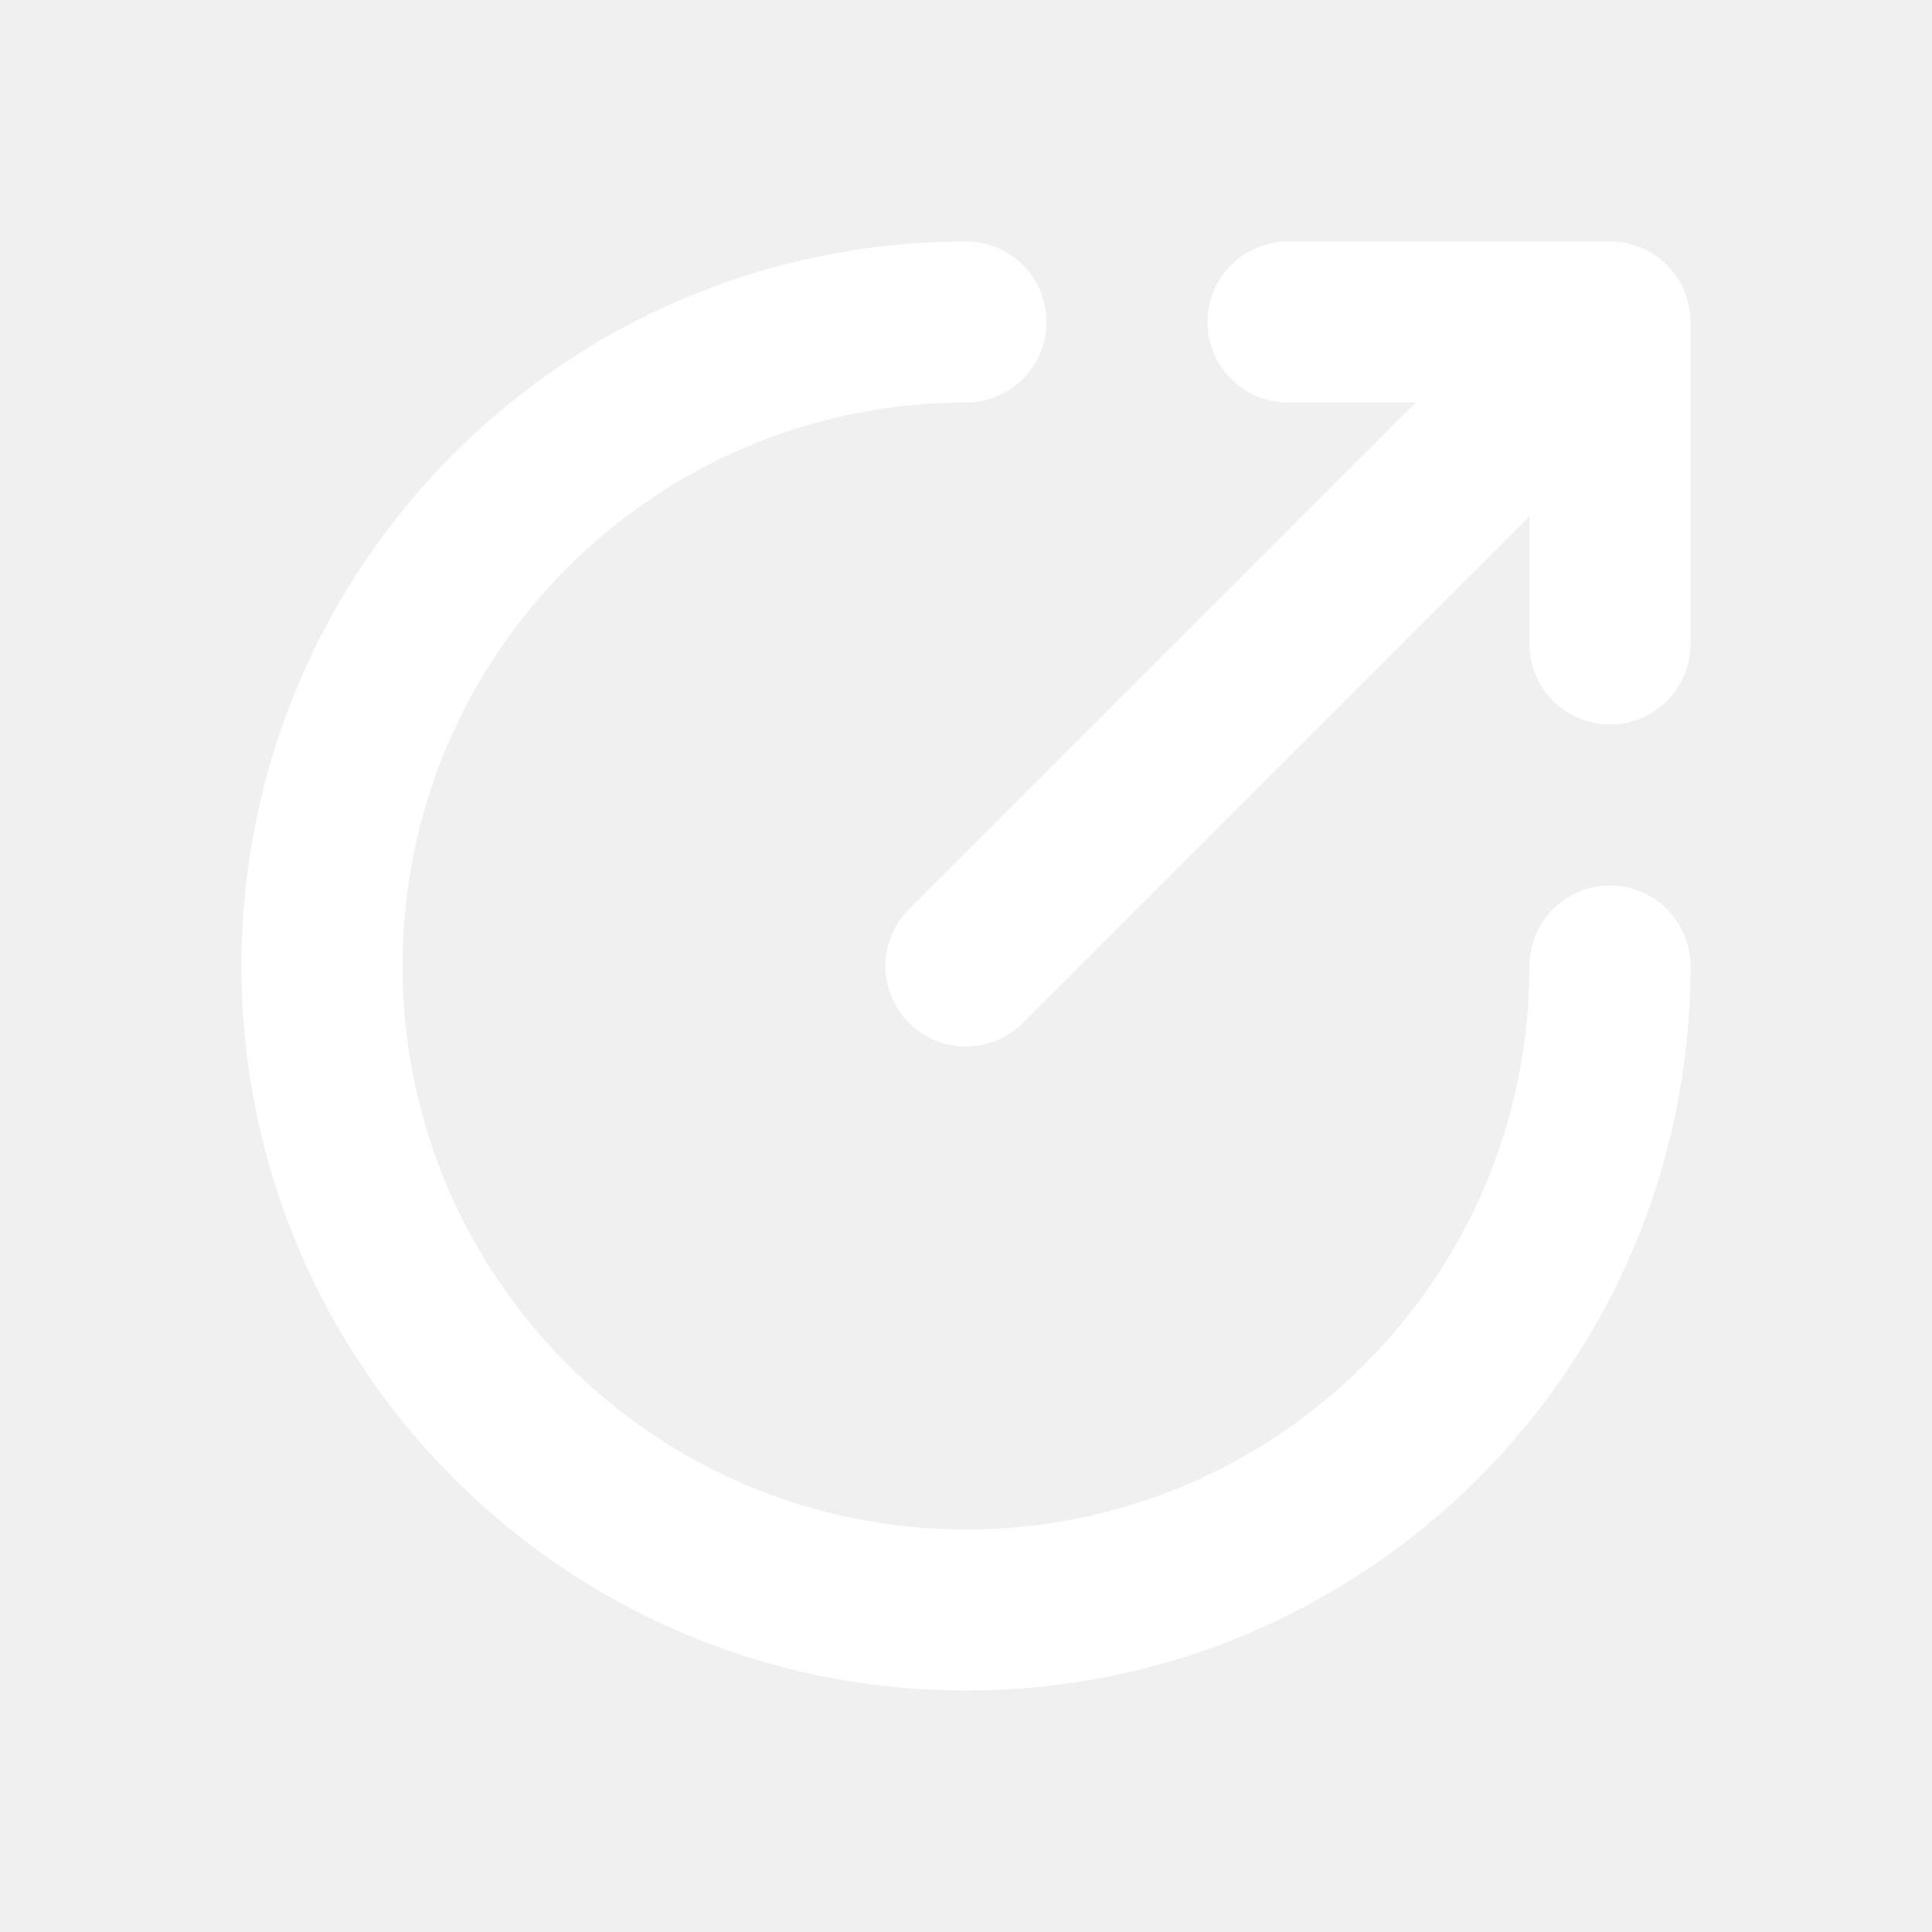
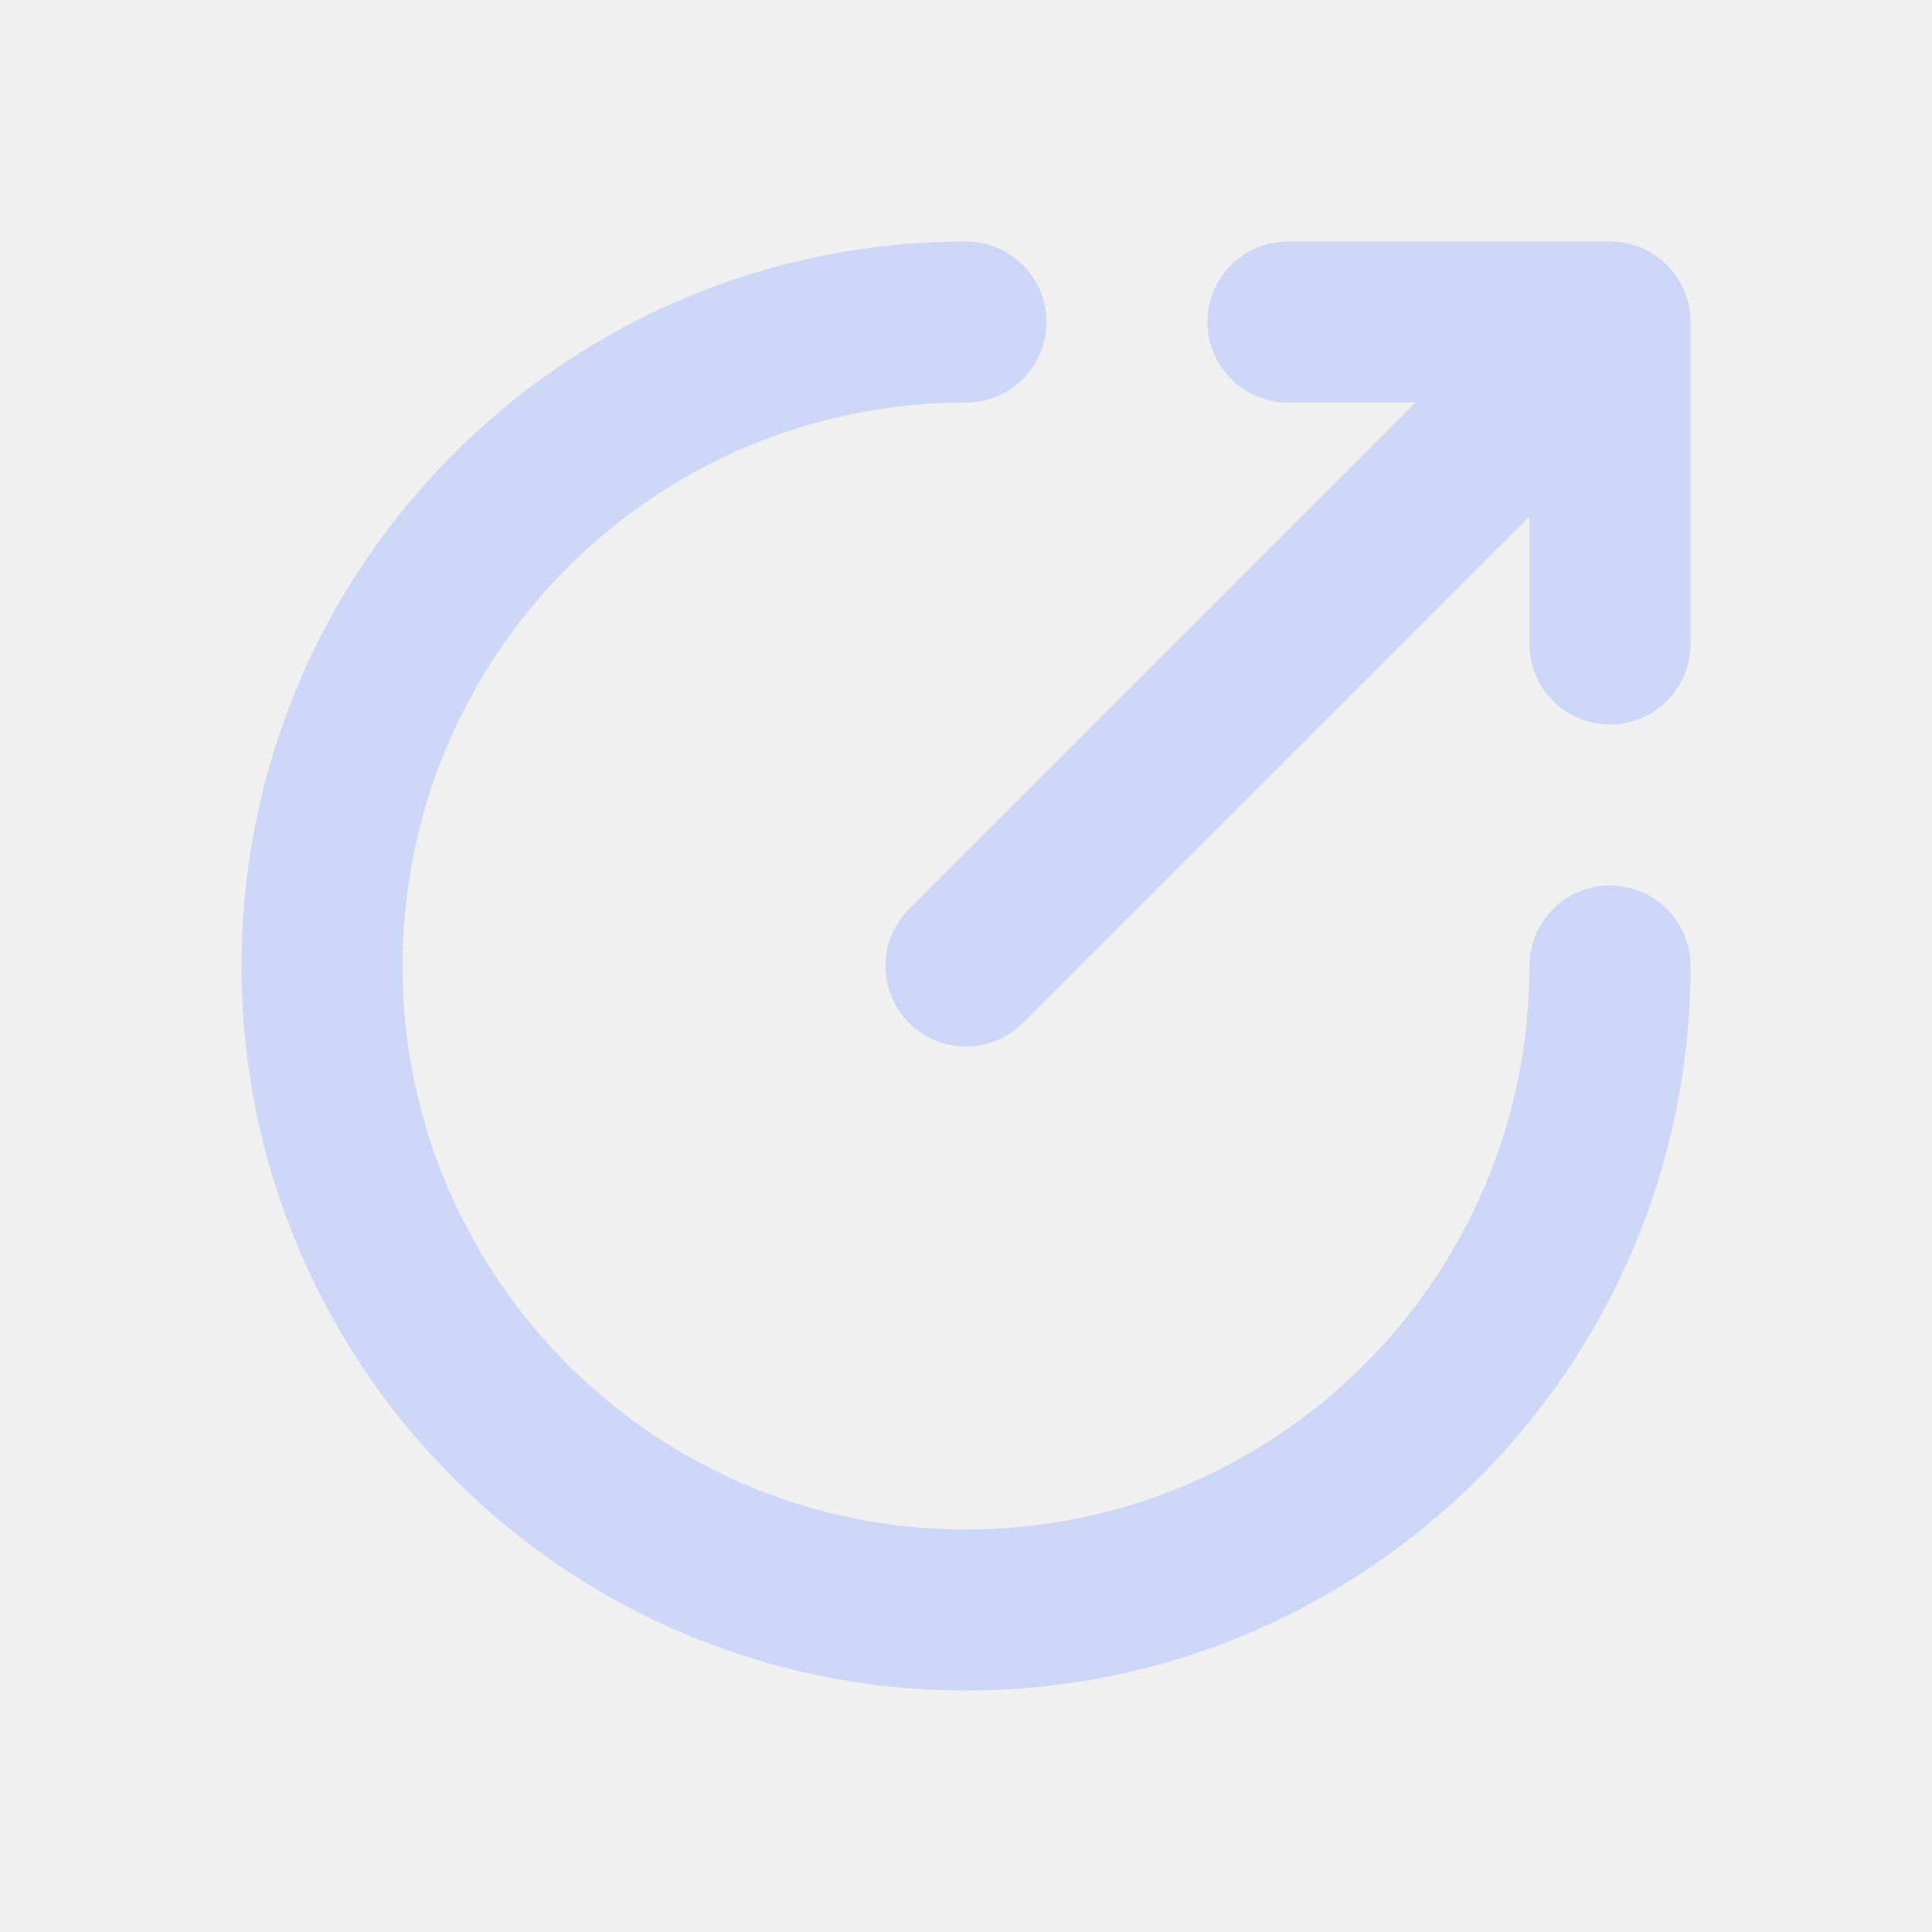
<svg xmlns="http://www.w3.org/2000/svg" width="24" height="24" viewBox="0 0 24 24" fill="none">
-   <path fill-rule="evenodd" clip-rule="evenodd" d="M5 12C5 8.134 8.134 5 12 5C12.552 5 13 4.552 13 4C13 3.448 12.552 3 12 3C7.029 3 3 7.029 3 12C3 16.971 7.029 21 12 21C16.971 21 21 16.971 21 12C21 11.448 20.552 11 20 11C19.448 11 19 11.448 19 12C19 15.866 15.866 19 12 19C8.134 19 5 15.866 5 12ZM16 3C15.448 3 15 3.448 15 4C15 4.552 15.448 5 16 5H17.586L11.293 11.293C10.902 11.683 10.902 12.317 11.293 12.707C11.683 13.098 12.317 13.098 12.707 12.707L19 6.414V8C19 8.552 19.448 9 20 9C20.552 9 21 8.552 21 8V4C21 3.448 20.552 3 20 3H16Z" fill="white" />
+   <path fill-rule="evenodd" clip-rule="evenodd" d="M5 12C5 8.134 8.134 5 12 5C12.552 5 13 4.552 13 4C13 3.448 12.552 3 12 3C7.029 3 3 7.029 3 12C3 16.971 7.029 21 12 21C16.971 21 21 16.971 21 12C21 11.448 20.552 11 20 11C19.448 11 19 11.448 19 12C19 15.866 15.866 19 12 19C8.134 19 5 15.866 5 12ZM16 3C15.448 3 15 3.448 15 4C15 4.552 15.448 5 16 5H17.586L11.293 11.293C10.902 11.683 10.902 12.317 11.293 12.707C11.683 13.098 12.317 13.098 12.707 12.707L19 6.414V8C19 8.552 19.448 9 20 9C20.552 9 21 8.552 21 8V4C21 3.448 20.552 3 20 3H16Z" fill="#ccd6f6" />
</svg>
